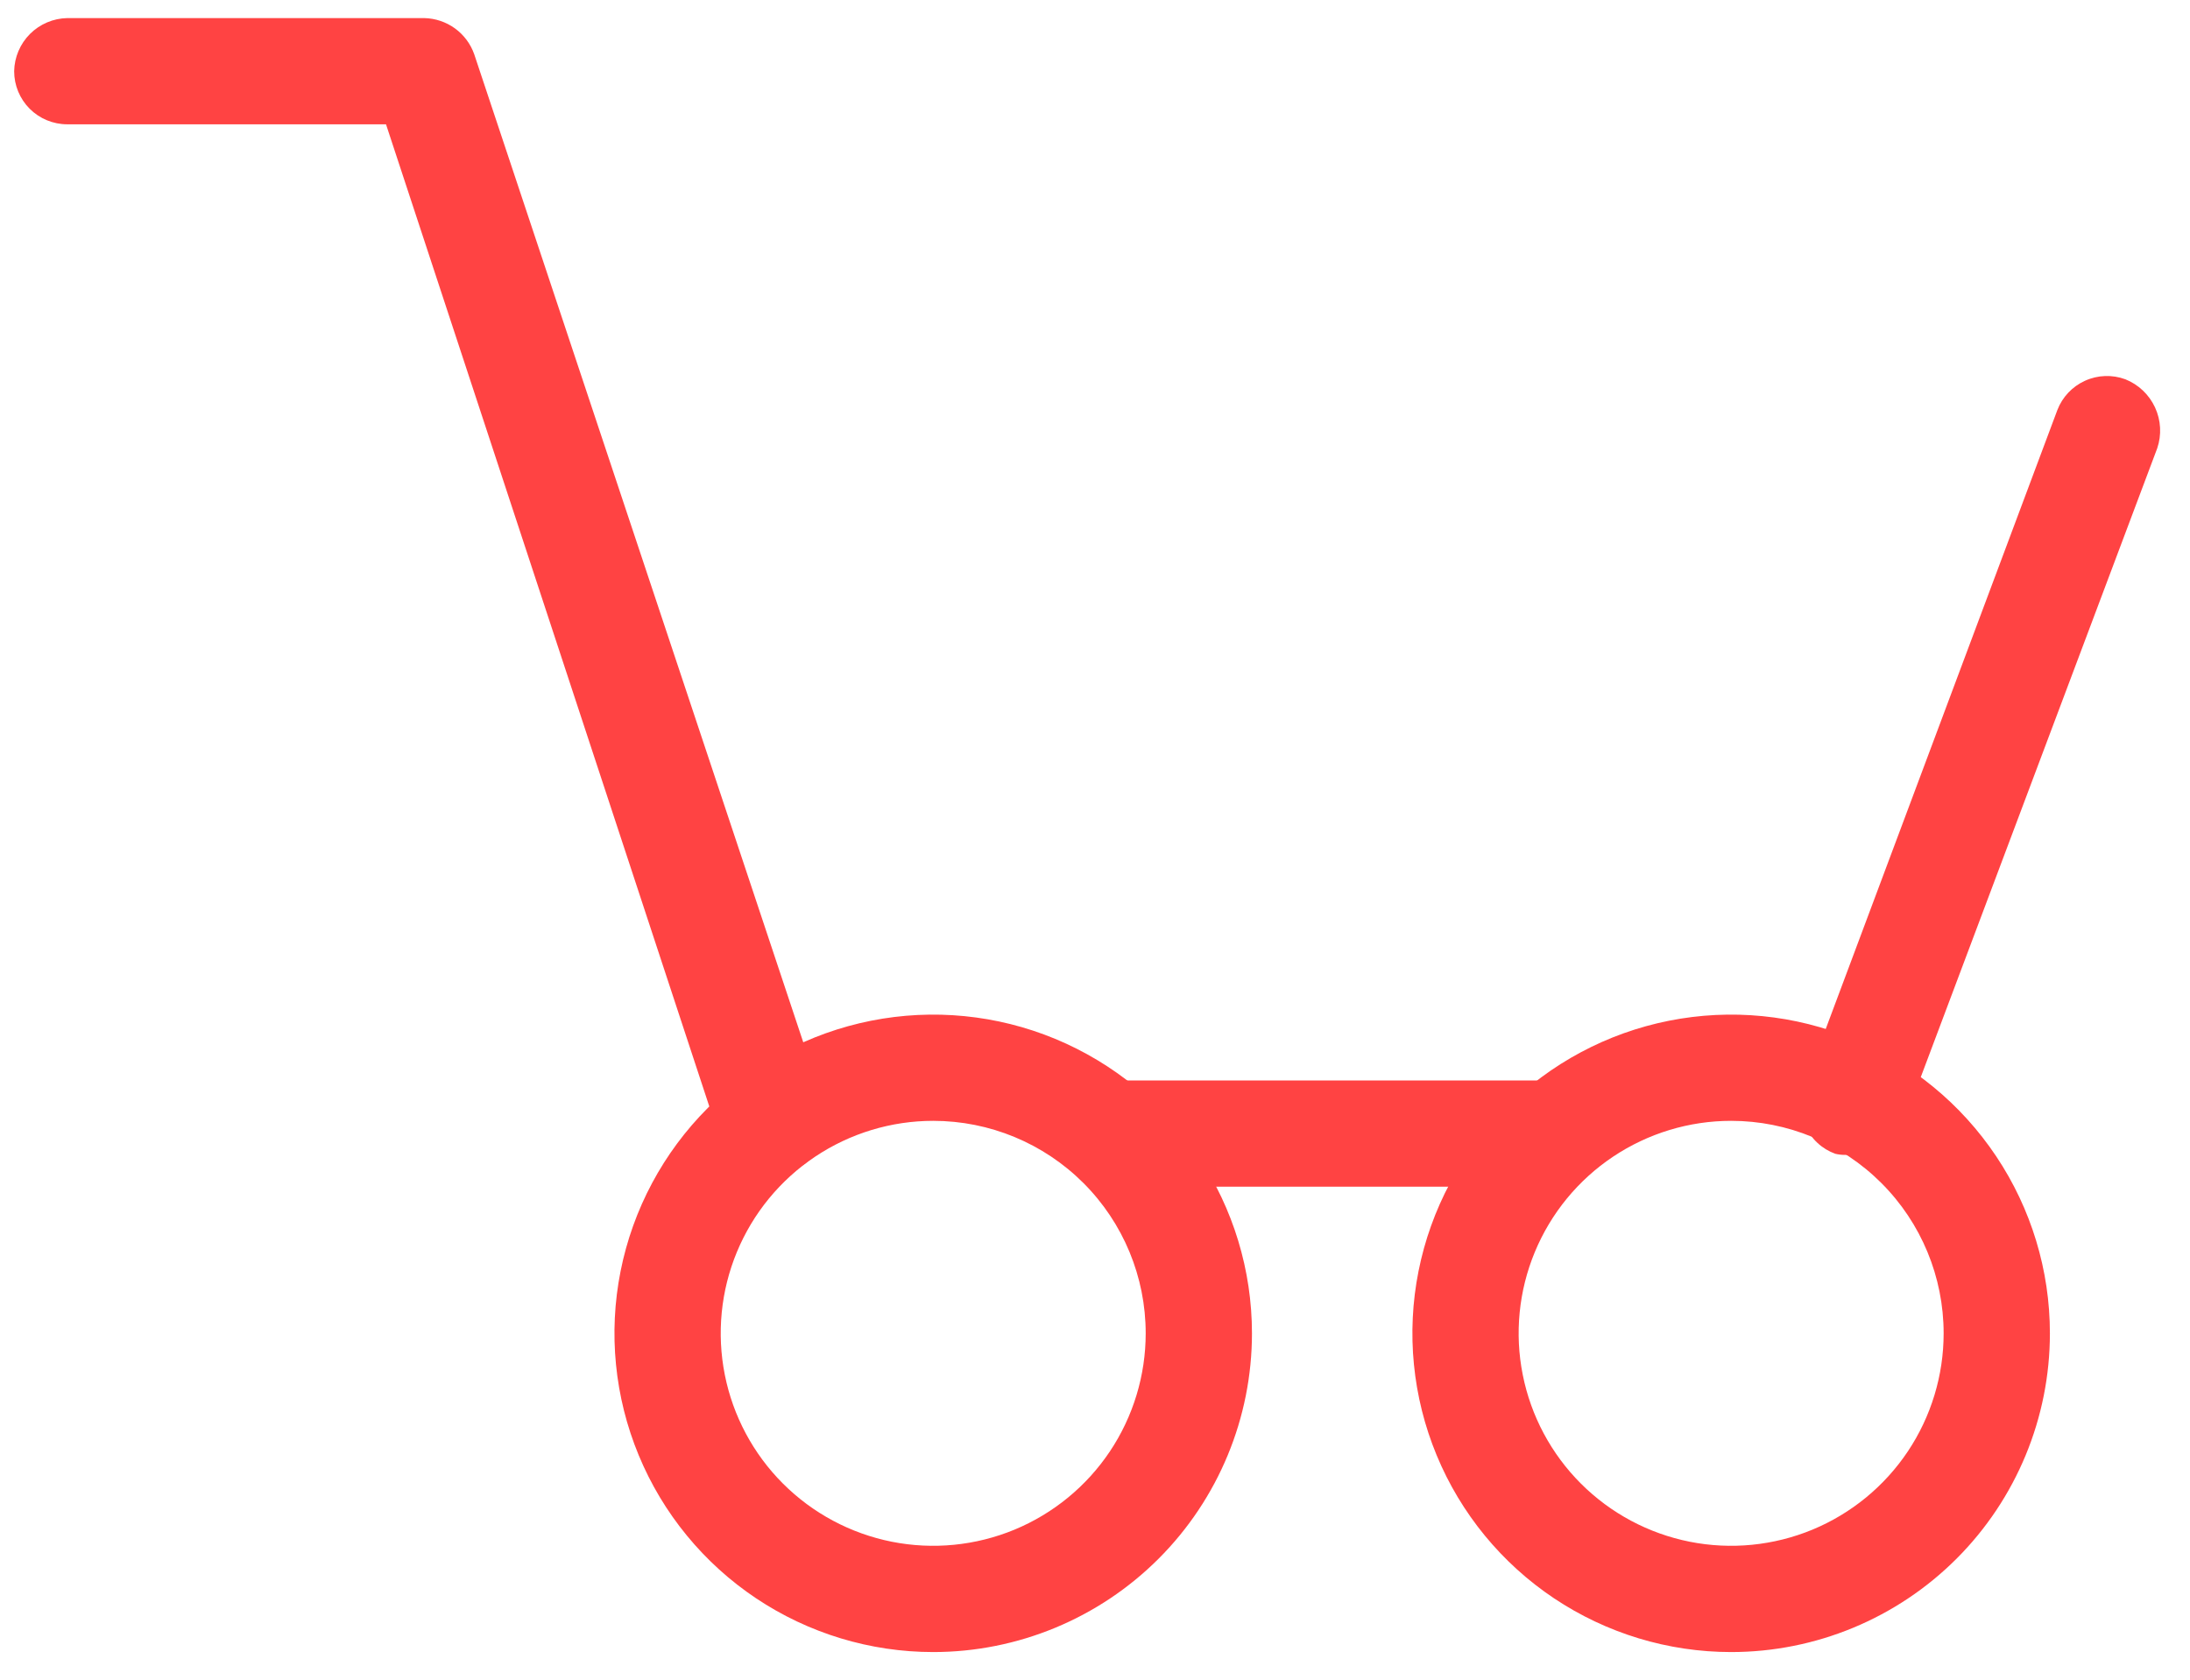
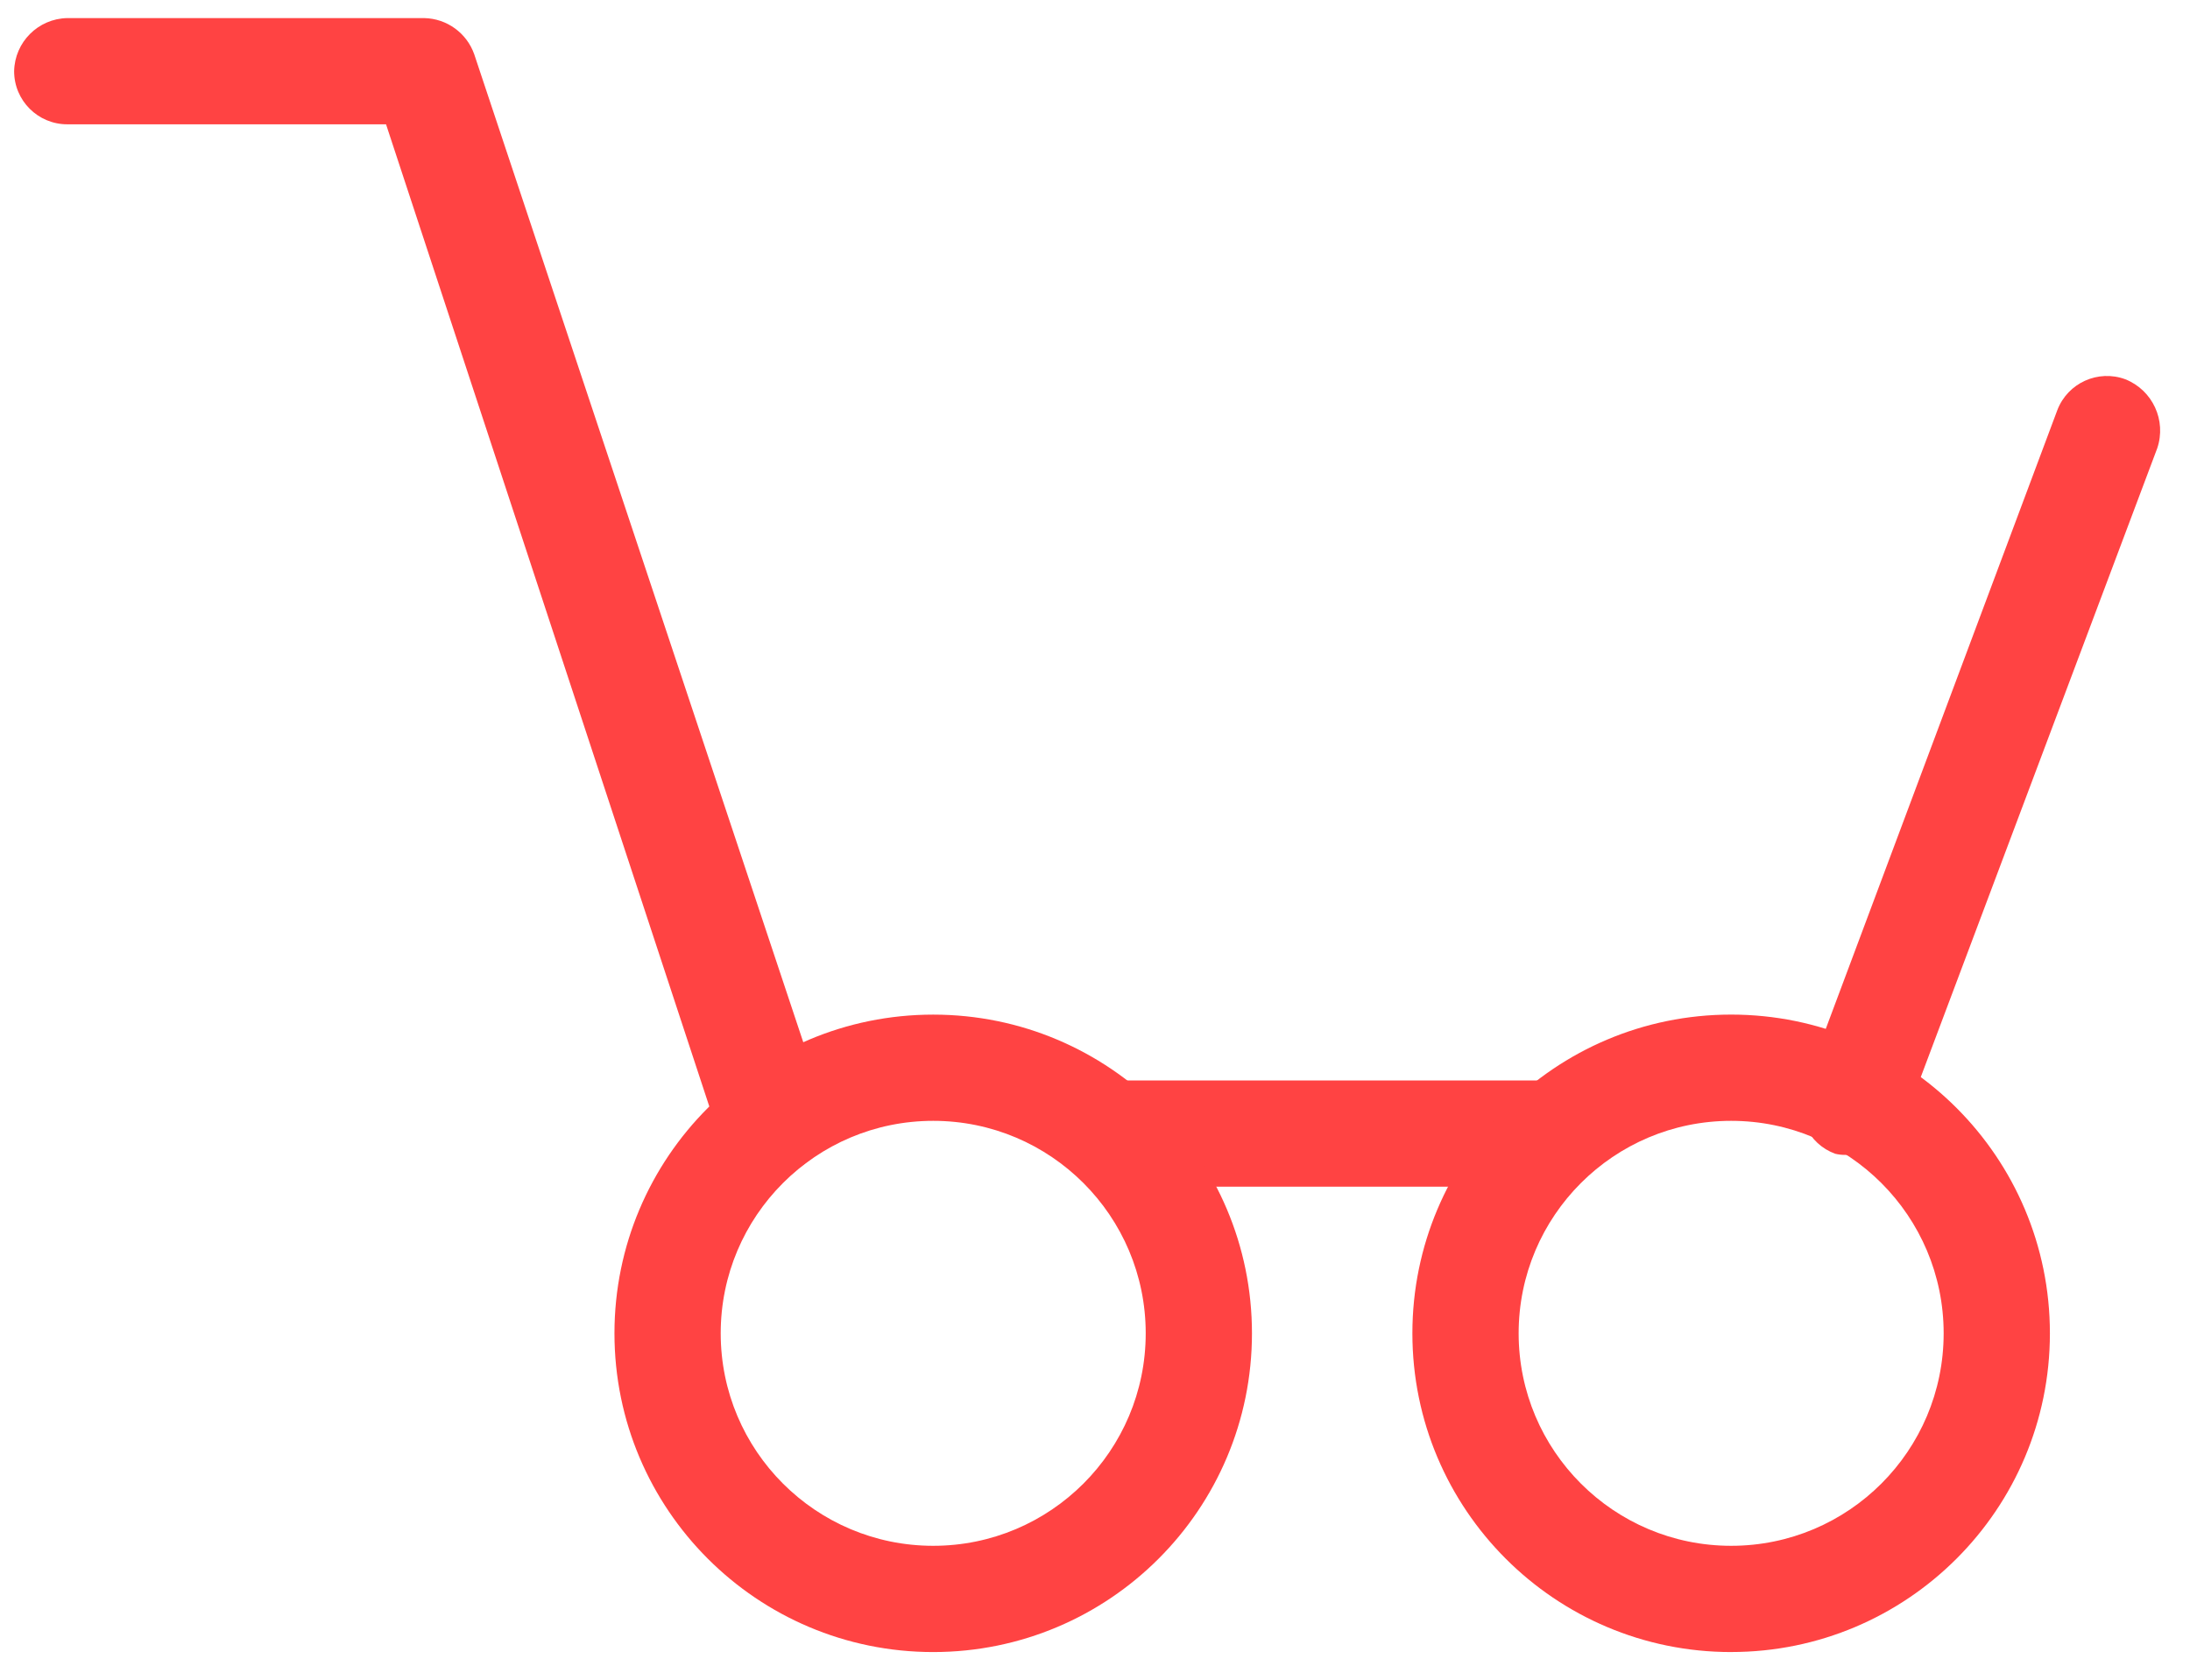
- <svg xmlns="http://www.w3.org/2000/svg" width="73" height="56" viewBox="0 0 73 56" fill="none">
-   <path d="M51.826 39.561H36.986C36.517 39.561 36.066 39.374 35.734 39.042C35.402 38.71 35.215 38.26 35.215 37.79C35.215 37.321 35.402 36.87 35.734 36.538C36.066 36.206 36.517 36.019 36.986 36.019H51.826C52.295 36.019 52.746 36.206 53.078 36.538C53.41 36.87 53.597 37.321 53.597 37.79C53.597 38.26 53.41 38.71 53.078 39.042C52.746 39.374 52.295 39.561 51.826 39.561Z" fill="#FF4343" />
-   <path d="M61.813 38.463C61.604 38.513 61.386 38.513 61.176 38.463C60.958 38.384 60.757 38.263 60.587 38.105C60.416 37.948 60.279 37.758 60.184 37.547C60.088 37.335 60.035 37.107 60.029 36.875C60.023 36.643 60.064 36.412 60.149 36.196L68.578 13.671C68.745 13.236 69.076 12.885 69.501 12.693C69.925 12.5 70.408 12.483 70.845 12.644C71.283 12.819 71.637 13.155 71.835 13.583C72.033 14.012 72.059 14.5 71.907 14.946L63.478 37.365C63.335 37.689 63.102 37.964 62.807 38.159C62.512 38.353 62.167 38.459 61.813 38.463V38.463Z" fill="#FF4343" />
-   <path d="M25.653 39.136C25.283 39.139 24.923 39.023 24.623 38.807C24.324 38.59 24.102 38.284 23.988 37.932L12.867 4.144H2.243C1.773 4.144 1.322 3.958 0.99 3.626C0.658 3.294 0.472 2.843 0.472 2.374C0.481 1.907 0.67 1.462 1 1.131C1.331 0.801 1.776 0.612 2.243 0.603H14.143C14.509 0.611 14.865 0.73 15.163 0.945C15.46 1.16 15.685 1.461 15.807 1.807L27.459 36.799C27.537 37.017 27.57 37.249 27.556 37.48C27.543 37.712 27.483 37.938 27.381 38.146C27.279 38.354 27.136 38.539 26.961 38.691C26.785 38.843 26.582 38.958 26.361 39.03C26.136 39.119 25.894 39.155 25.653 39.136V39.136Z" fill="#FF4343" />
-   <path d="M31.107 55.074C29.006 55.074 26.951 54.45 25.204 53.283C23.457 52.115 22.095 50.456 21.291 48.514C20.487 46.573 20.276 44.437 20.686 42.376C21.096 40.315 22.108 38.421 23.594 36.935C25.08 35.45 26.973 34.438 29.034 34.028C31.095 33.618 33.232 33.828 35.173 34.632C37.114 35.437 38.774 36.798 39.941 38.546C41.109 40.293 41.732 42.347 41.732 44.449C41.732 47.266 40.613 49.969 38.62 51.962C36.627 53.954 33.925 55.074 31.107 55.074V55.074ZM31.107 37.365C29.706 37.365 28.337 37.781 27.172 38.559C26.007 39.337 25.099 40.444 24.563 41.738C24.027 43.032 23.887 44.456 24.16 45.83C24.433 47.204 25.108 48.467 26.098 49.457C27.089 50.448 28.351 51.122 29.725 51.396C31.099 51.669 32.523 51.529 33.818 50.993C35.112 50.456 36.218 49.549 36.997 48.384C37.775 47.219 38.19 45.849 38.19 44.449C38.19 42.57 37.444 40.768 36.116 39.44C34.787 38.111 32.986 37.365 31.107 37.365Z" fill="#FF4343" />
-   <path d="M57.705 55.074C55.604 55.074 53.549 54.45 51.802 53.283C50.055 52.115 48.693 50.456 47.889 48.514C47.085 46.573 46.874 44.437 47.284 42.376C47.694 40.315 48.706 38.421 50.192 36.935C51.678 35.45 53.571 34.438 55.632 34.028C57.693 33.618 59.83 33.828 61.771 34.632C63.713 35.437 65.372 36.798 66.539 38.546C67.707 40.293 68.33 42.347 68.33 44.449C68.33 47.266 67.211 49.969 65.218 51.962C63.225 53.954 60.523 55.074 57.705 55.074V55.074ZM57.705 37.365C56.304 37.365 54.935 37.781 53.77 38.559C52.605 39.337 51.697 40.444 51.161 41.738C50.625 43.032 50.484 44.456 50.758 45.83C51.031 47.204 51.706 48.467 52.696 49.457C53.687 50.448 54.949 51.122 56.323 51.396C57.697 51.669 59.121 51.529 60.416 50.993C61.71 50.456 62.816 49.549 63.595 48.384C64.373 47.219 64.788 45.849 64.788 44.449C64.788 42.57 64.042 40.768 62.714 39.44C61.385 38.111 59.584 37.365 57.705 37.365Z" fill="#FF4343" />
+ <svg xmlns="http://www.w3.org/2000/svg" width="73" height="56" fill="none">
+   <path d="M51.826 39.561h-14.84a1.77 1.77 0 0 1 0-3.542h14.84a1.77 1.77 0 0 1 0 3.542ZM61.813 38.463c-.21.05-.428.05-.637 0a1.735 1.735 0 0 1-1.027-2.267l8.429-22.525a1.771 1.771 0 0 1 2.267-1.027 1.841 1.841 0 0 1 1.062 2.302l-8.43 22.42a1.84 1.84 0 0 1-1.664 1.097ZM25.653 39.136a1.735 1.735 0 0 1-1.665-1.204L12.868 4.144H2.242a1.77 1.77 0 0 1-1.771-1.77A1.806 1.806 0 0 1 2.242.603h11.9a1.806 1.806 0 0 1 1.665 1.204L27.46 36.799a1.736 1.736 0 0 1-1.098 2.23 1.594 1.594 0 0 1-.708.107Z" fill="#FF4343" />
+   <path d="M31.107 55.074a10.625 10.625 0 1 1 0-21.25 10.625 10.625 0 0 1 0 21.25Zm0-17.709a7.083 7.083 0 1 0 0 14.167 7.083 7.083 0 0 0 0-14.167ZM57.705 55.074a10.625 10.625 0 1 1 0-21.251 10.625 10.625 0 0 1 0 21.25Zm0-17.709a7.083 7.083 0 1 0 0 14.167 7.083 7.083 0 0 0 0-14.167Z" fill="#FF4343" />
</svg>
